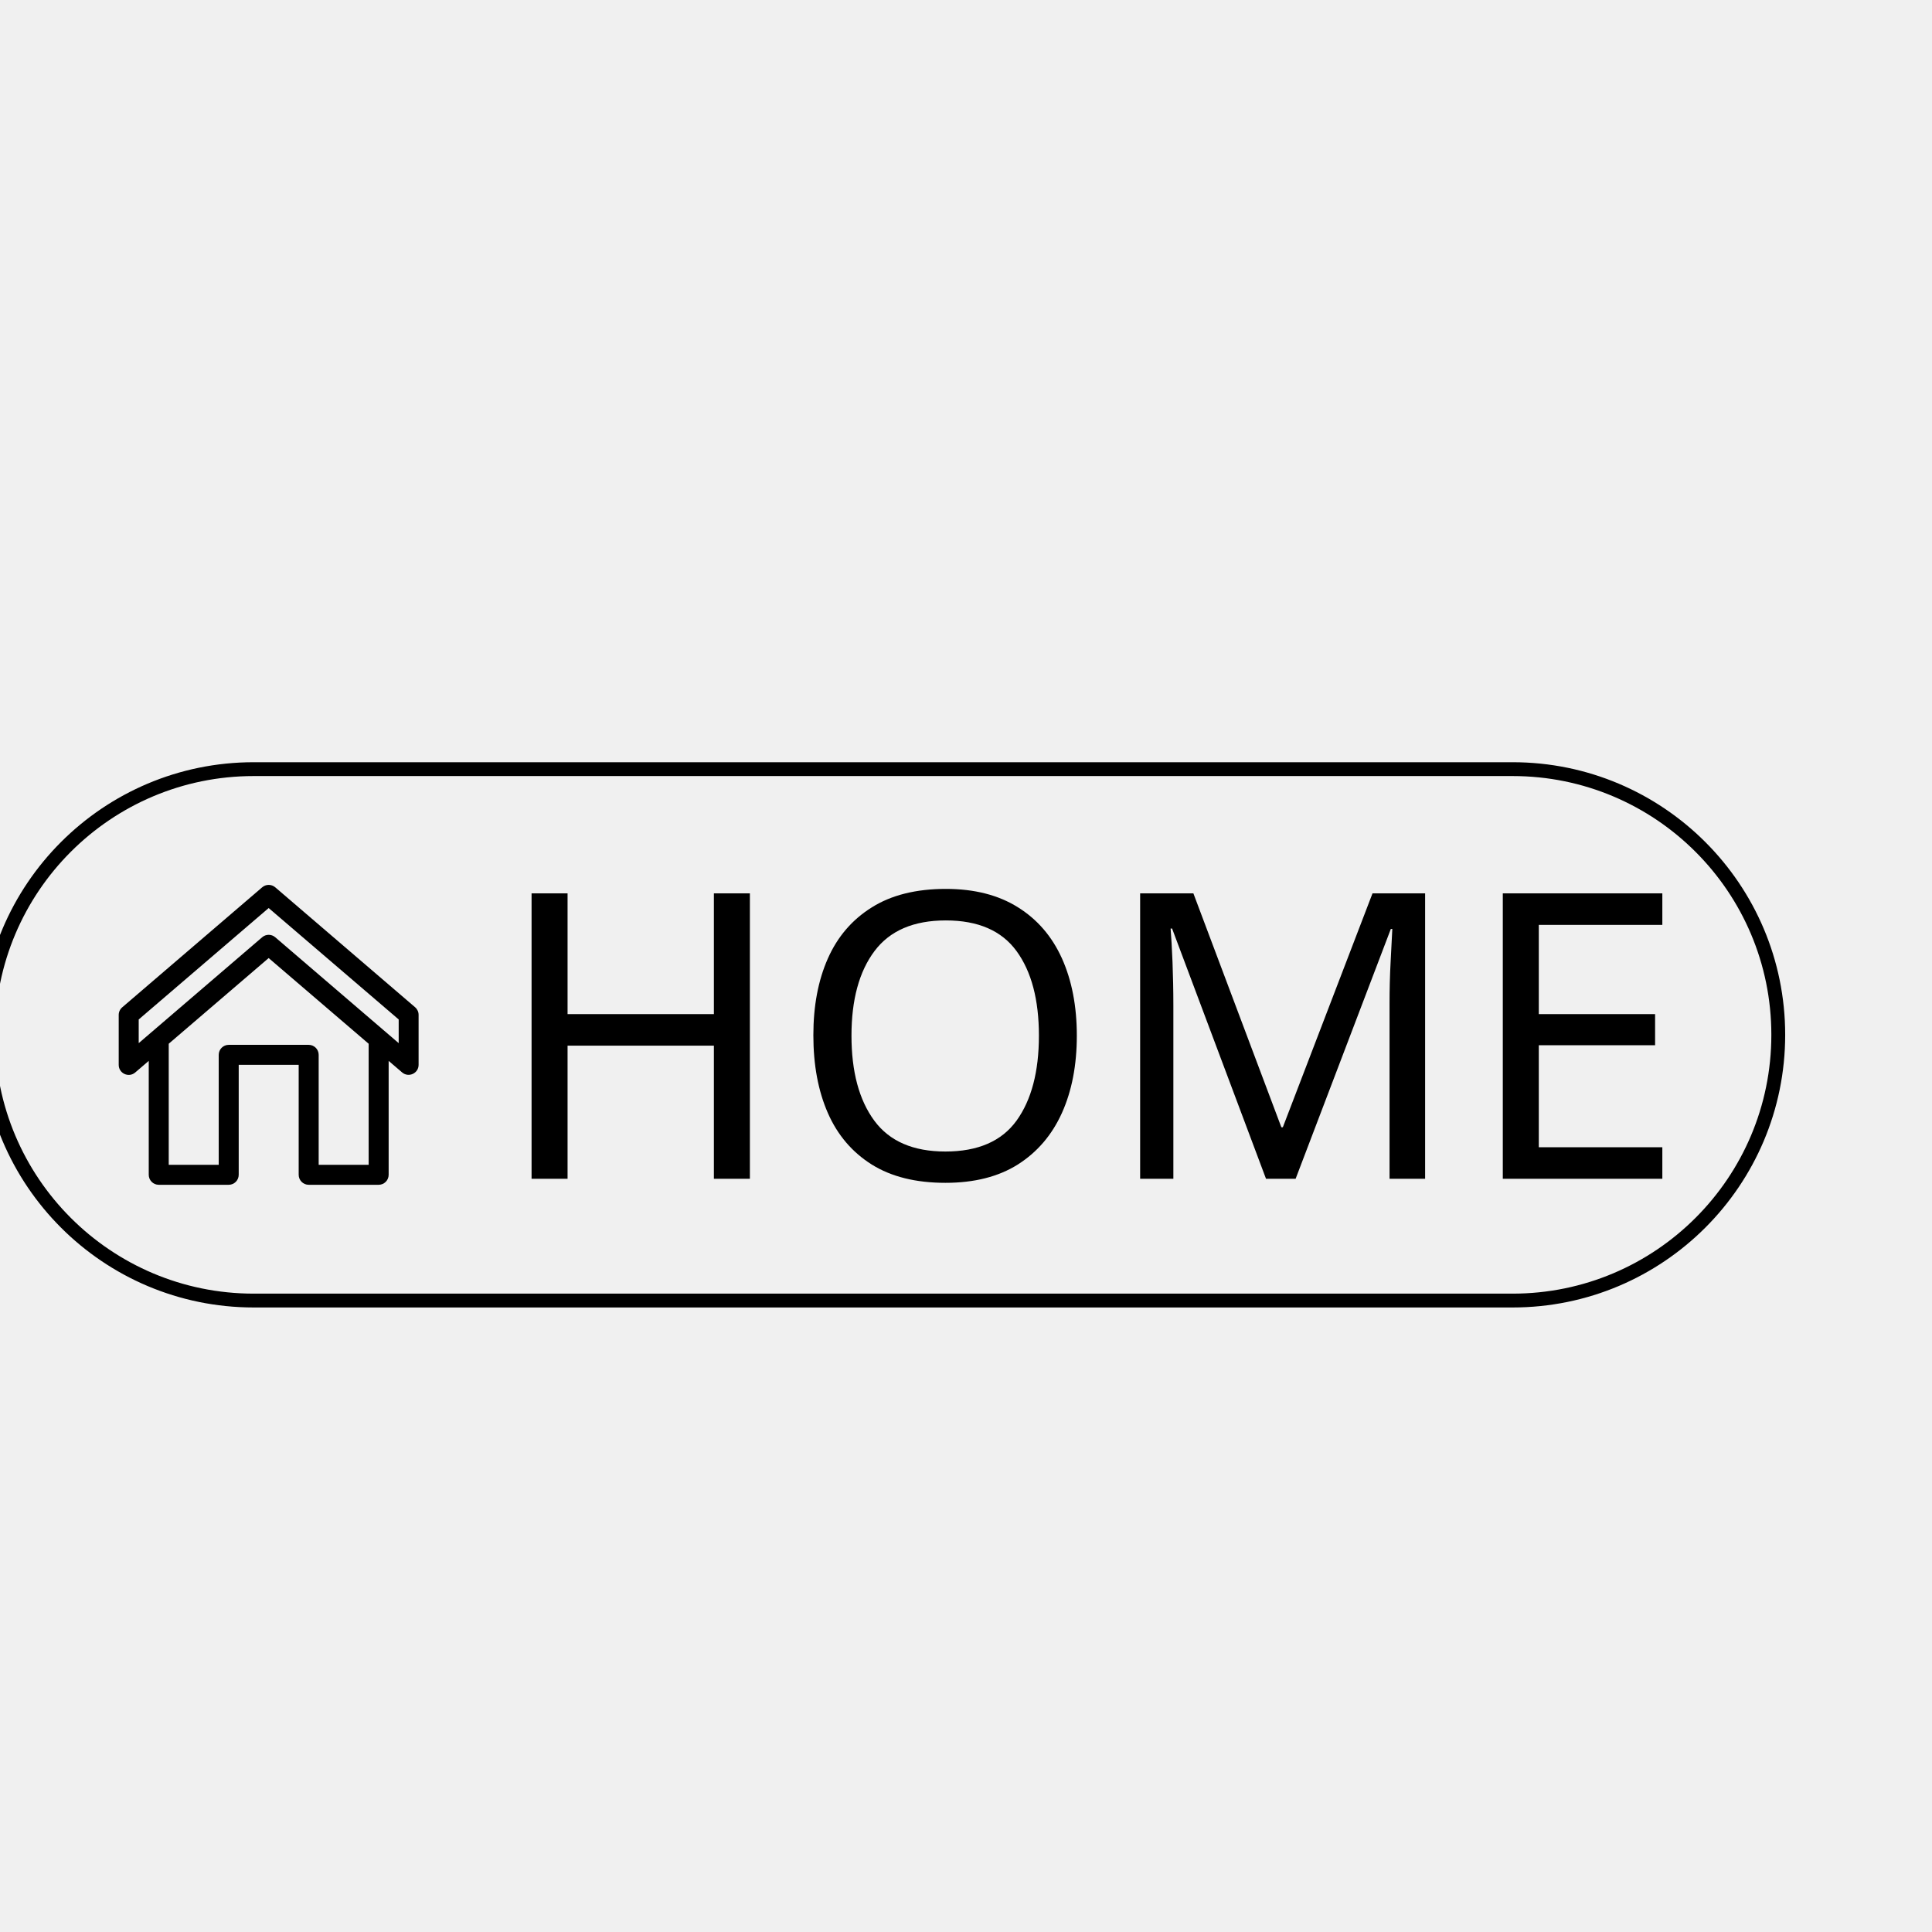
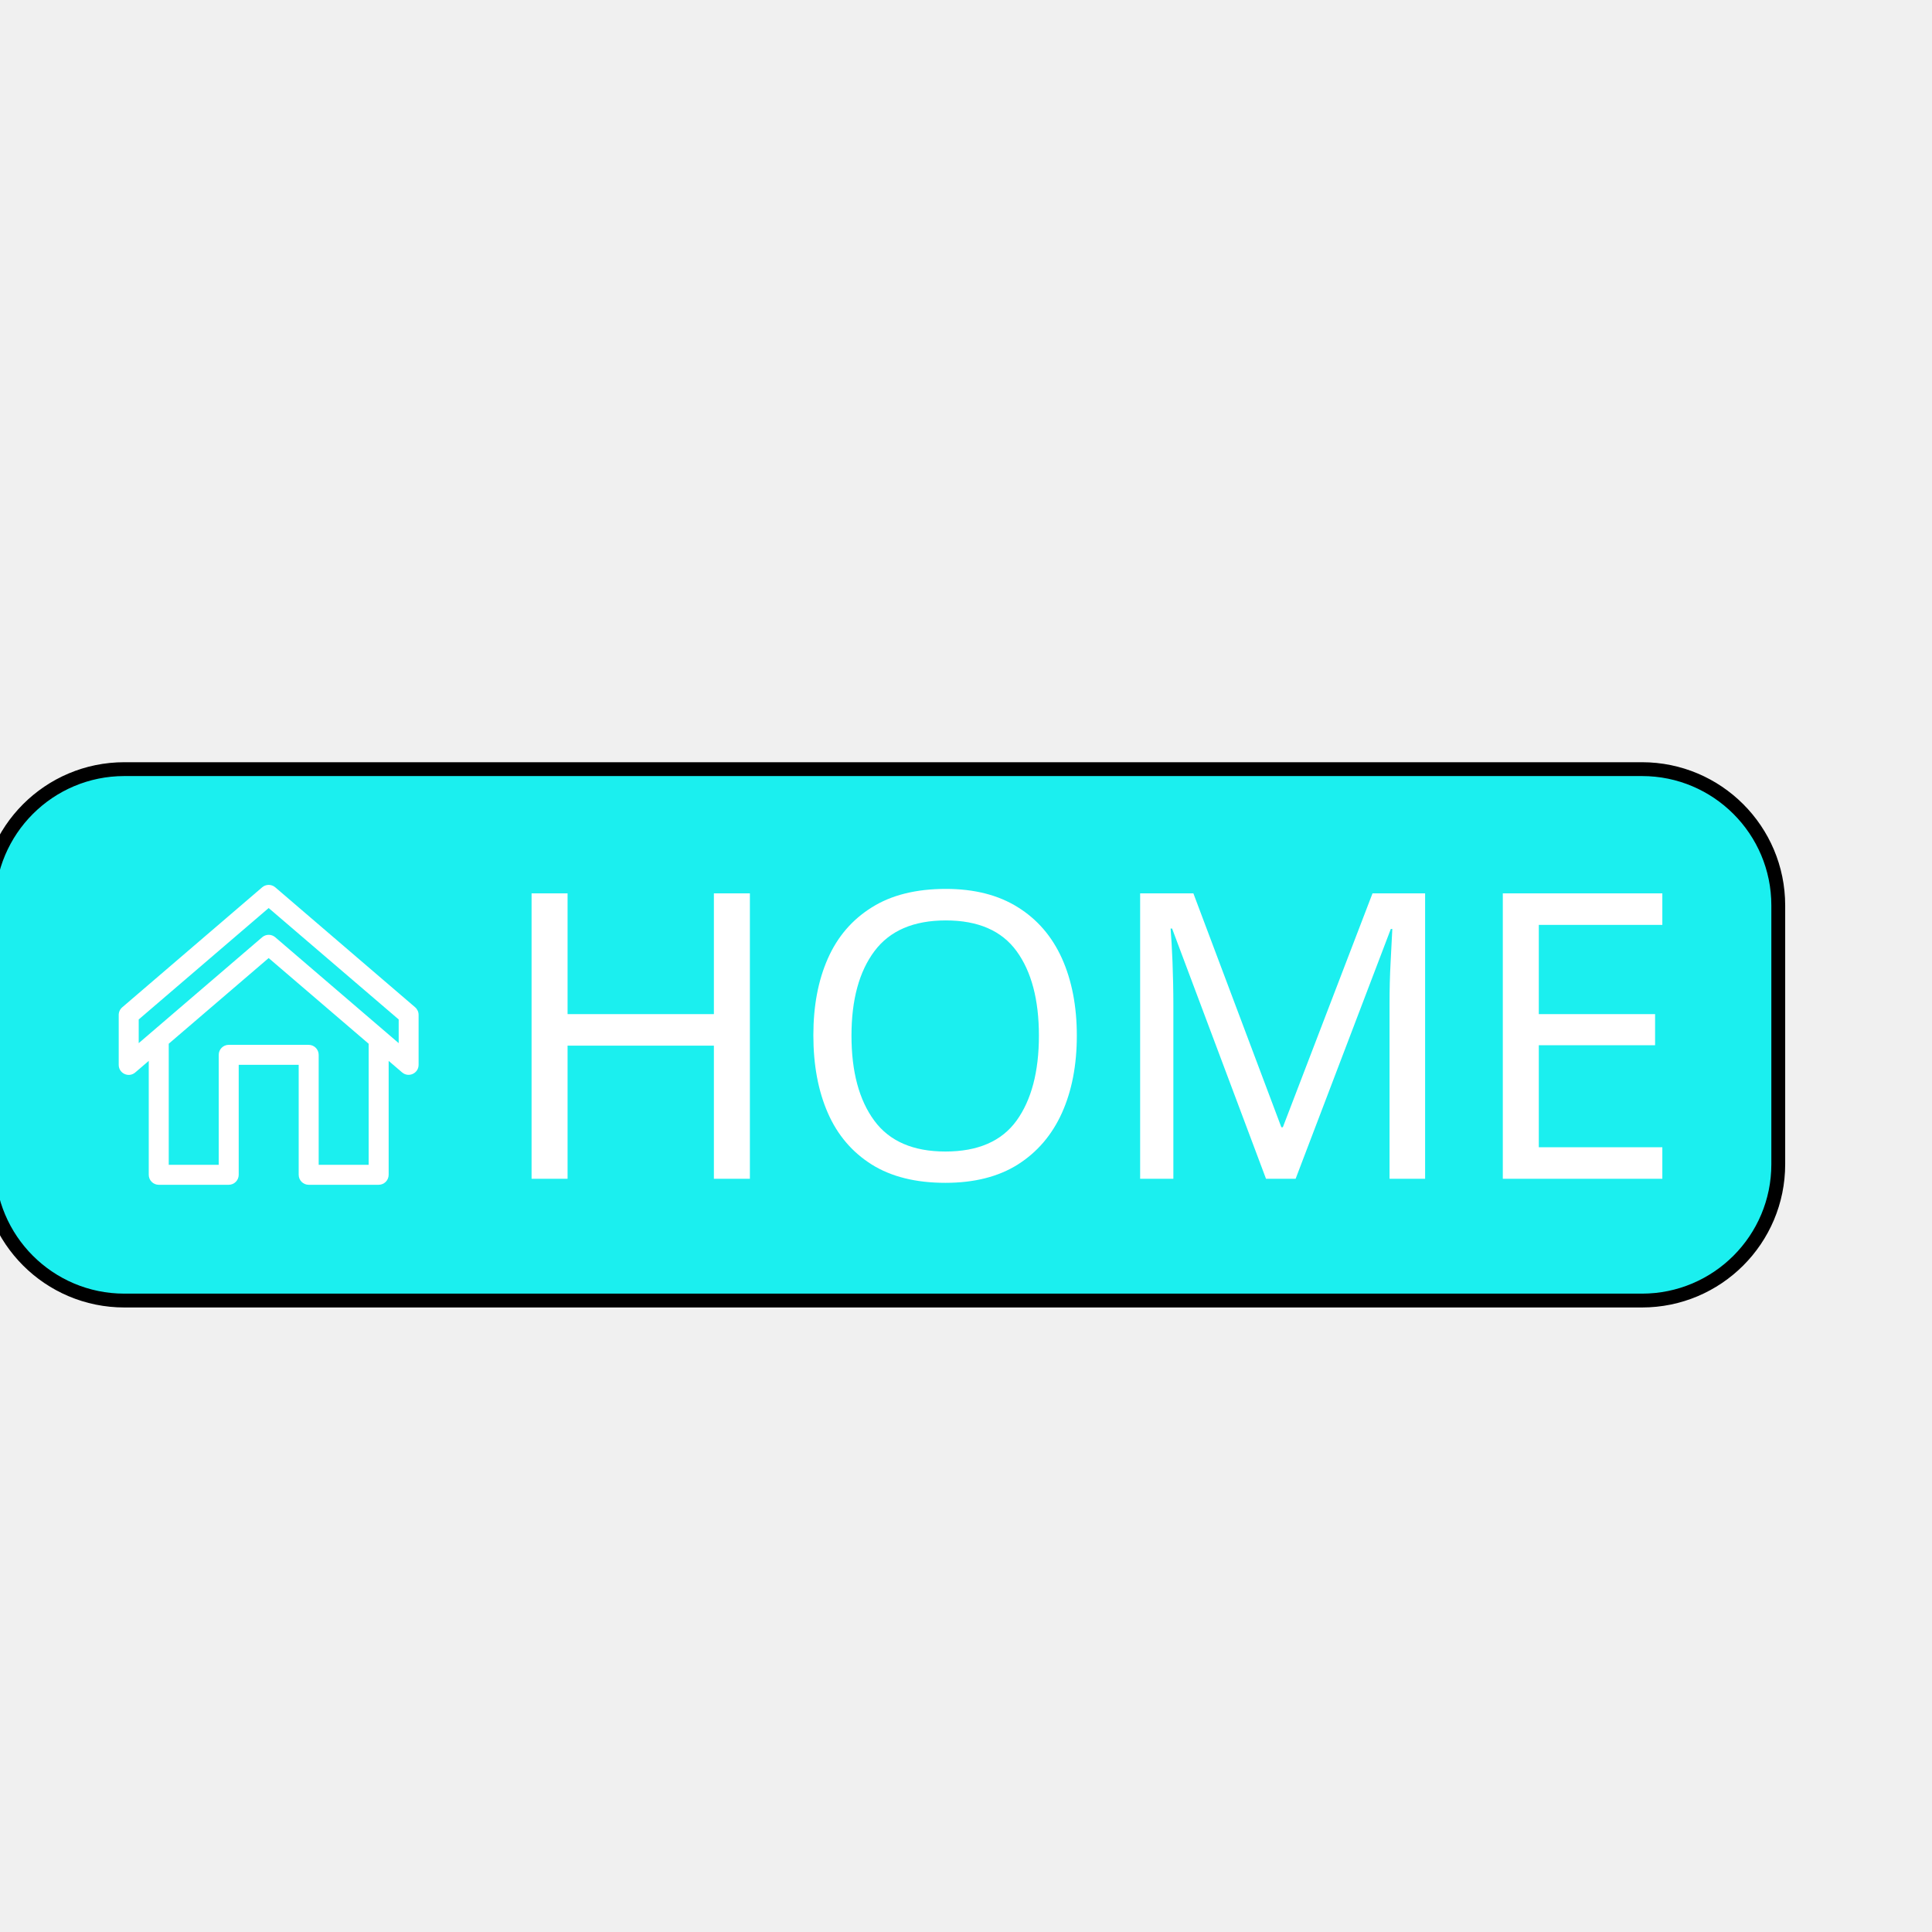
<svg xmlns="http://www.w3.org/2000/svg" enable-background="new -0.709 -1.23 141.732 141.732" height="141.732px" id="Livello_1" version="1.1" viewBox="-0.709 -1.23 141.732 141.732" width="141.732px" xml:space="preserve">
  <defs id="defs9" />
+   <rect style="fill:#1befef;stroke:#000000;stroke-width:1.015;stroke-opacity:1;fill-opacity:1;opacity:1" id="rect17" width="131.33" height="38.985" x="-1.585" y="55.194" ry="10" />
  <g id="Livello_1_1_" />
-   <g id="g15" transform="translate(0.5645083,0.8472766)">
-     <text id="text4523" y="84.399" x="34.88" style="font-style:normal;font-variant:normal;font-weight:normal;font-stretch:normal;font-size:29.333px;line-height:1.25;font-family:Ubuntu;-inkscape-font-specification:'Ubuntu, Normal';font-variant-ligatures:normal;font-variant-caps:normal;font-variant-numeric:normal;font-feature-settings:normal;text-align:start;letter-spacing:0px;word-spacing:0px;writing-mode:lr-tb;text-anchor:start;fill:#000000;fill-opacity:1;stroke:none" xml:space="preserve">
+   <g id="g15" transform="translate(0.5645083,0.8472766)" style="fill:#ffffff">
+     <text id="text4523" y="84.399" x="34.88" style="font-style:normal;font-variant:normal;font-weight:normal;font-stretch:normal;font-size:29.333px;line-height:1.25;font-family:Ubuntu;-inkscape-font-specification:'Ubuntu, Normal';font-variant-ligatures:normal;font-variant-caps:normal;font-variant-numeric:normal;font-feature-settings:normal;text-align:start;letter-spacing:0px;word-spacing:0px;writing-mode:lr-tb;text-anchor:start;fill:#ffffff;fill-opacity:1;stroke:none" xml:space="preserve">
      <tspan y="84.399" x="34.88" id="tspan4521">HOME</tspan>
    </text>
-     <g id="layer1" transform="matrix(2.771587,0,0,2.771587,6.705202,-737.5888)">
-       <path d="M 15.348,1.24 1.352,13.242 C 1.127,13.432 0.997,13.71 0.996,14.004 V 19 c -0.005,0.859 1.005,1.324 1.654,0.762 L 4,18.604 V 30 c 5.52e-5,0.552 0.448,1 1,1 h 7 c 0.552,-5.5e-5 1,-0.448 1,-1 V 19 h 6 v 11 c 5.5e-5,0.552 0.448,1 1,1 h 7 c 0.552,-5.5e-5 1,-0.448 1,-1 V 18.605 l 1.35,1.156 C 29.999,20.312 30.995,19.851 30.996,19 v -4.996 c 0.002,-0.292 -0.125,-0.571 -0.346,-0.762 L 16.654,1.24 c -0.376,-0.322 -0.933,-0.32 -1.307,0 z m 0.648,2.074 13.008,11.146 v 2.369 L 16.654,6.236 c -0.375,-0.324 -0.931,-0.324 -1.307,0 L 2.996,16.83 v -2.369 z m 0,5.004 L 26,16.891 V 29 H 21 V 18 c -5.5e-5,-0.552 -0.448,-1 -1,-1 h -8 c -0.552,5.5e-5 -1,0.448 -1,1 V 29 H 6 V 16.889 Z" id="rect965" style="color:#000000;font-style:normal;font-variant:normal;font-weight:normal;font-stretch:normal;font-size:medium;line-height:normal;font-family:sans-serif;font-variant-ligatures:normal;font-variant-position:normal;font-variant-caps:normal;font-variant-numeric:normal;font-variant-alternates:normal;font-feature-settings:normal;text-indent:0;text-align:start;text-decoration:none;text-decoration-line:none;text-decoration-style:solid;text-decoration-color:#000000;letter-spacing:normal;word-spacing:normal;text-transform:none;writing-mode:lr-tb;direction:ltr;text-orientation:mixed;dominant-baseline:auto;baseline-shift:baseline;text-anchor:start;white-space:normal;shape-padding:0;clip-rule:nonzero;display:inline;overflow:visible;visibility:visible;opacity:1;isolation:auto;mix-blend-mode:normal;color-interpolation:sRGB;color-interpolation-filters:linearRGB;solid-color:#000000;solid-opacity:1;vector-effect:none;fill:#000000;fill-opacity:1;fill-rule:nonzero;stroke:none;stroke-width:2;stroke-linecap:round;stroke-linejoin:round;stroke-miterlimit:4;stroke-dasharray:none;stroke-dashoffset:0;stroke-opacity:1;paint-order:stroke fill markers;color-rendering:auto;image-rendering:auto;shape-rendering:auto;text-rendering:auto;enable-background:accumulate" transform="matrix(0.2645833,0,0,0.2645833,0,288.5333)" />
+     <g id="layer1" transform="matrix(2.771587,0,0,2.771587,6.705202,-737.5888)" style="fill:#ffffff">
+       <path d="M 15.348,1.24 1.352,13.242 C 1.127,13.432 0.997,13.71 0.996,14.004 V 19 c -0.005,0.859 1.005,1.324 1.654,0.762 L 4,18.604 V 30 c 5.52e-5,0.552 0.448,1 1,1 h 7 c 0.552,-5.5e-5 1,-0.448 1,-1 V 19 h 6 v 11 c 5.5e-5,0.552 0.448,1 1,1 h 7 c 0.552,-5.5e-5 1,-0.448 1,-1 V 18.605 l 1.35,1.156 C 29.999,20.312 30.995,19.851 30.996,19 v -4.996 c 0.002,-0.292 -0.125,-0.571 -0.346,-0.762 L 16.654,1.24 c -0.376,-0.322 -0.933,-0.32 -1.307,0 z m 0.648,2.074 13.008,11.146 v 2.369 L 16.654,6.236 c -0.375,-0.324 -0.931,-0.324 -1.307,0 L 2.996,16.83 v -2.369 z m 0,5.004 L 26,16.891 V 29 H 21 V 18 c -5.5e-5,-0.552 -0.448,-1 -1,-1 h -8 c -0.552,5.5e-5 -1,0.448 -1,1 V 29 H 6 V 16.889 Z" id="rect965" style="color:#000000;font-style:normal;font-variant:normal;font-weight:normal;font-stretch:normal;font-size:medium;line-height:normal;font-family:sans-serif;font-variant-ligatures:normal;font-variant-position:normal;font-variant-caps:normal;font-variant-numeric:normal;font-variant-alternates:normal;font-feature-settings:normal;text-indent:0;text-align:start;text-decoration:none;text-decoration-line:none;text-decoration-style:solid;text-decoration-color:#000000;letter-spacing:normal;word-spacing:normal;text-transform:none;writing-mode:lr-tb;direction:ltr;text-orientation:mixed;dominant-baseline:auto;baseline-shift:baseline;text-anchor:start;white-space:normal;shape-padding:0;clip-rule:nonzero;display:inline;overflow:visible;visibility:visible;opacity:1;isolation:auto;mix-blend-mode:normal;color-interpolation:sRGB;color-interpolation-filters:linearRGB;solid-color:#000000;solid-opacity:1;vector-effect:none;fill:#ffffff;fill-opacity:1;fill-rule:nonzero;stroke:none;stroke-width:2;stroke-linecap:round;stroke-linejoin:round;stroke-miterlimit:4;stroke-dasharray:none;stroke-dashoffset:0;stroke-opacity:1;paint-order:stroke fill markers;color-rendering:auto;image-rendering:auto;shape-rendering:auto;text-rendering:auto;enable-background:accumulate" transform="matrix(0.2645833,0,0,0.2645833,0,288.5333)" />
    </g>
  </g>
-   <rect style="fill:none;stroke:#000000;stroke-width:1.015;stroke-opacity:1" id="rect17" width="131.33" height="38.985" x="-1.585" y="55.194" ry="19.492" />
</svg>
